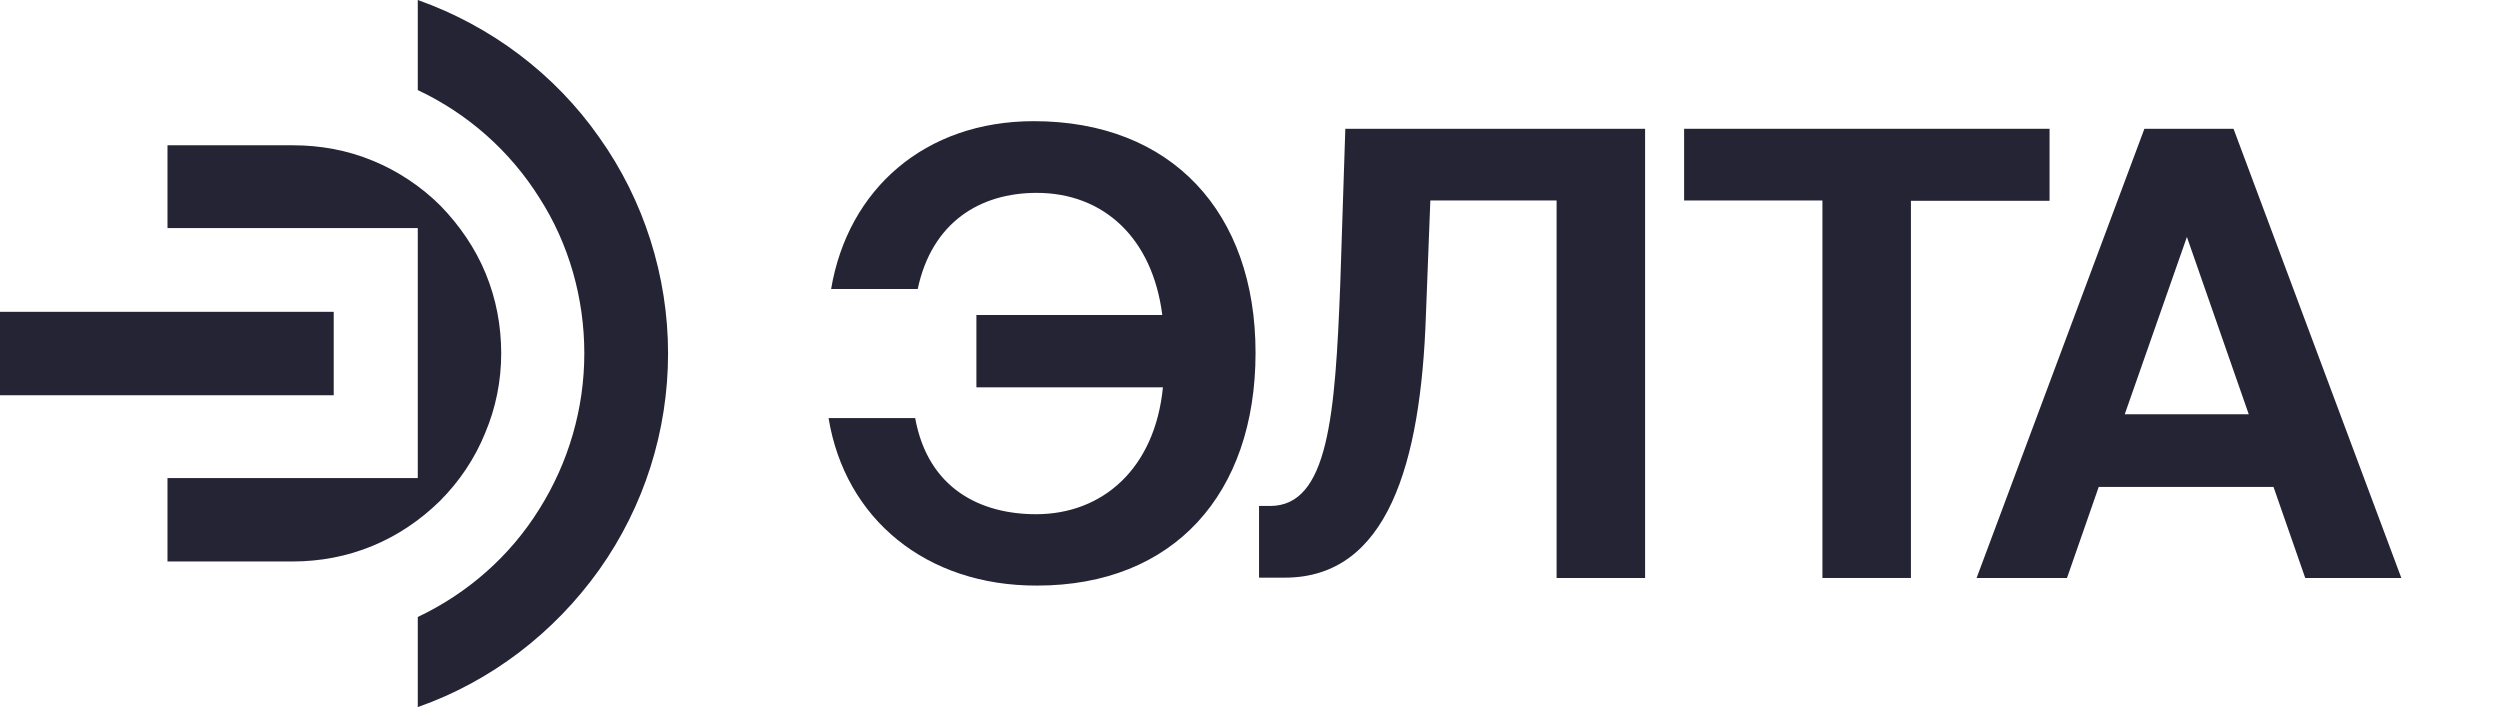
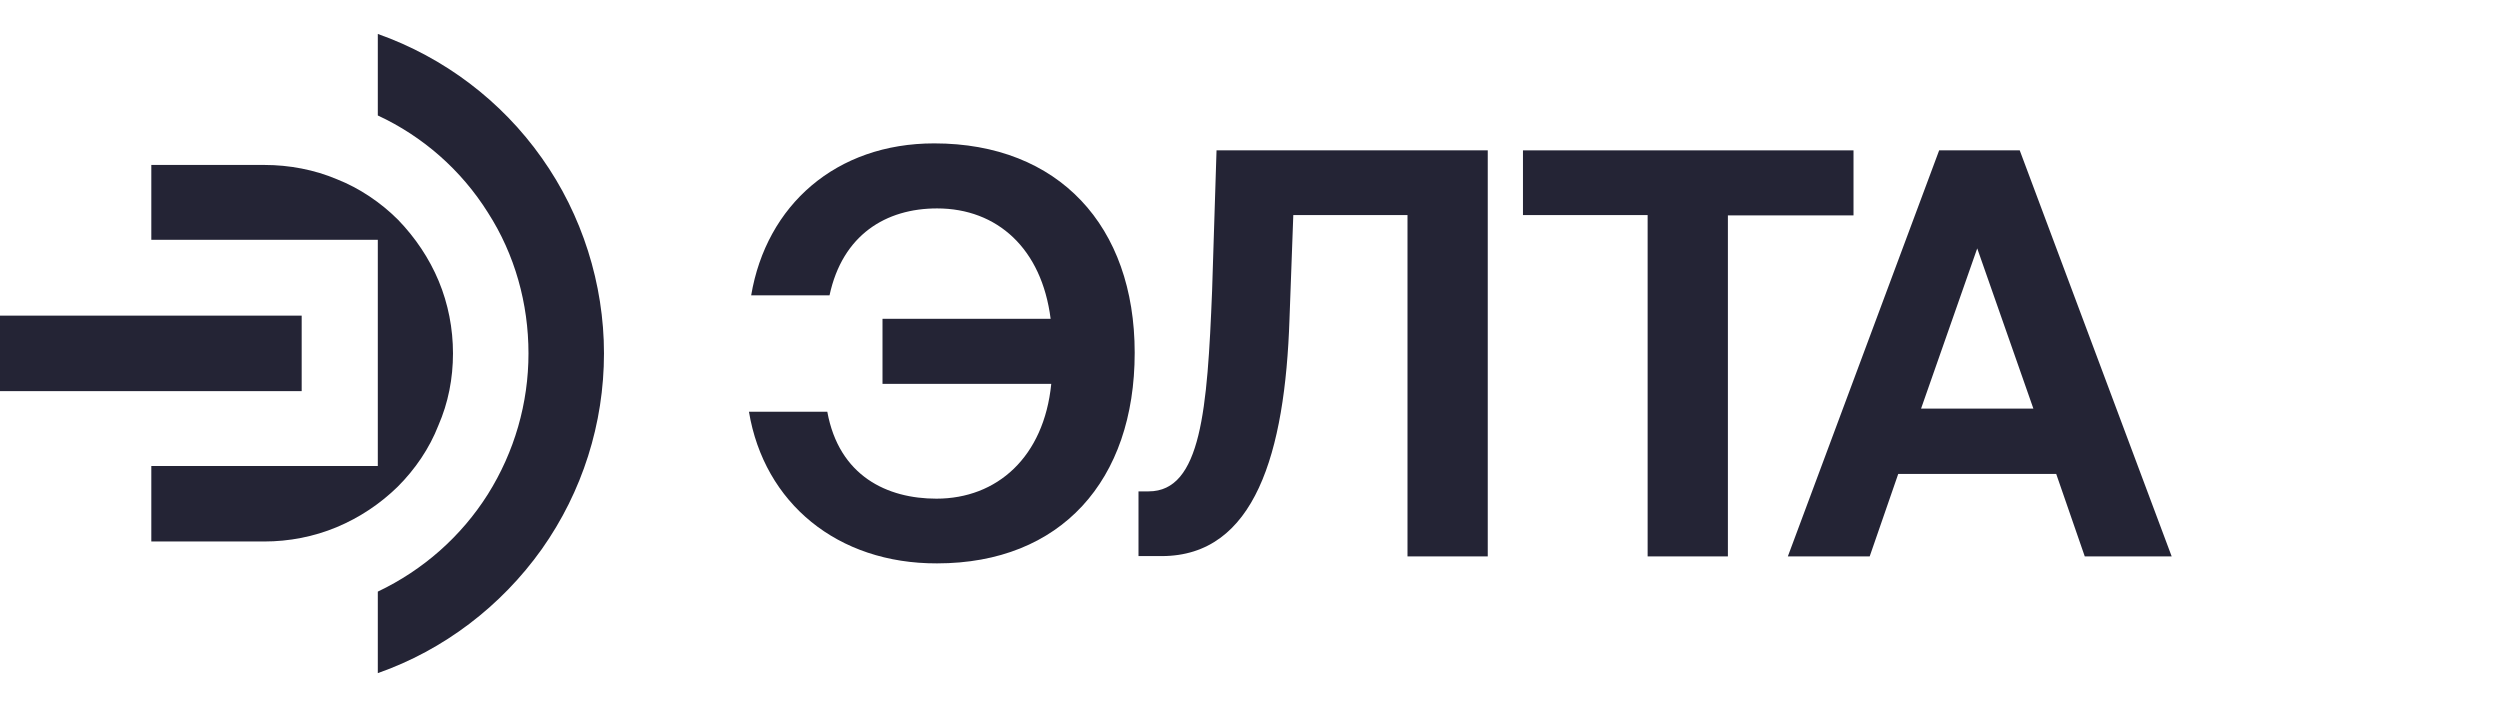
<svg xmlns="http://www.w3.org/2000/svg" version="1.1" id="Layer_1" x="0px" y="0px" viewBox="0 0 788.1 222.9" style="enable-background:new 0 0 788.1 222.9;" xml:space="preserve">
  <style type="text/css">
	.st0{fill:#242435;}
</style>
  <g>
    <g>
-       <path class="st0" d="M261.2,131.8h27.3c4.1,22.5,20.9,30.3,38.1,30.3c21.1,0,37.5-14.5,40-40h-58.8V99.3h58.6    c-3.1-24.4-18.6-38.5-39.6-38.5c-17.8,0-33,9.2-37.5,30.3h-27.3c5.3-31.4,29.5-52.9,63.9-52.9c43.4,0,69.9,28.7,69.9,73    c0,44.5-25.8,73.4-68.9,73.4C292,184.7,266.4,163.6,261.2,131.8z" />
-       <path class="st0" d="M396.9,182.2v-22.7h3.5c18.4,0,20.5-28.7,22.1-69.9l1.6-49h94.5v141.6h-27.9V63.2h-39.8l-1.4,36.3    c-1.6,46.7-12.1,82.6-44.5,82.6H396.9z" />
-       <path class="st0" d="M574.5,63.2h-43.6V40.6h115.2v22.7h-43.7v118.9h-27.9V63.2z" />
-       <path class="st0" d="M676,40.6h28.1l52.9,141.6h-30.3l-10-28.7h-55.1l-10,28.7h-28.5L676,40.6z M669.8,130.6h39.1l-19.5-55.9    L669.8,130.6z" />
+       <path class="st0" d="M236.1,129.8h24.7c3.7,20.3,18.9,27.4,34.4,27.4c19.1,0,33.9-13.1,36.2-36.2h-53.2v-20.5h53    c-2.8-22.1-16.8-34.8-35.8-34.8c-16.1,0-29.8,8.3-33.9,27.4h-24.7c4.8-28.4,26.7-47.9,57.7-47.9c39.2,0,63.2,26,63.2,66    c0,40.3-23.3,66.4-62.3,66.4C264,177.7,240.9,158.6,236.1,129.8z" />
+       <path class="st0" d="M358.9,175.4v-20.5h3.2c16.6,0,18.5-26,20-63.2l1.4-44.3h85.5v128h-25.3V67.8h-36l-1.2,32.8    c-1.4,42.2-10.9,74.7-40.3,74.7H358.9z" />
+       <path class="st0" d="M519.5,67.8h-39.4V47.4h104.2v20.5h-39.6v107.5h-25.3V67.8z" />
+       <path class="st0" d="M611.3,47.4h25.4l47.9,128h-27.4l-9-26h-49.8l-9,26h-25.8L611.3,47.4z M605.6,128.8H641l-17.7-50.5    L605.6,128.8z" />
    </g>
    <g>
      <g>
-         <path class="st0" d="M210.6,111.4c0,24.4-7.5,48.2-21.7,68.2c-14.2,19.9-34.1,35.2-57.2,43.3v-28.4c15.8-7.5,29.1-19.2,38.3-34     c9.3-14.8,14.2-31.8,14.2-49.1s-4.8-34.5-14.2-49.1c-9.3-14.8-22.6-26.5-38.3-33.9V0c23.1,8.2,43.2,23.3,57.2,43.3     C203,63.1,210.6,87.1,210.6,111.4z" />
-         <rect y="98.3" class="st0" width="105.2" height="26.3" />
-         <path class="st0" d="M158,111.4c0-8.7-1.6-17.2-4.9-25.2c-3.3-8-8.2-15.1-14.2-21.3c-6.1-6.1-13.5-11-21.3-14.2     c-7.9-3.3-16.5-4.9-25.2-4.9H52.8v26.1h78.9v78.8H52.8v26.3h39.4c8.7,0,17.2-1.6,25.2-4.9c8-3.3,15.2-8.2,21.3-14.2     c6.1-6.1,11-13.4,14.2-21.3C156.3,128.6,158,120.1,158,111.4z" />
+         <path class="st0" d="M190.4,111.4c0,22.1-6.8,43.6-19.6,61.7c-12.8,18-30.9,31.8-51.7,39.1v-25.7c14.3-6.8,26.3-17.4,34.7-30.7     c8.4-13.4,12.8-28.7,12.8-44.4s-4.3-31.2-12.8-44.4c-8.4-13.4-20.5-24-34.7-30.6V10.7c20.9,7.4,39,21.1,51.7,39.1     C183.5,67.7,190.4,89.5,190.4,111.4z" />
+         <rect y="99.5" class="st0" width="95.1" height="23.8" />
+         <path class="st0" d="M142.8,111.4c0-7.8-1.5-15.6-4.5-22.8c-3-7.2-7.4-13.7-12.8-19.3c-5.5-5.5-12.2-10-19.3-12.8     c-7.1-3-15-4.5-22.8-4.5H47.7v23.6h71.4v71.3H47.7v23.8h35.6c7.8,0,15.6-1.5,22.8-4.5c7.2-3,13.8-7.4,19.3-12.8     c5.5-5.5,10-12.1,12.8-19.3C141.3,127,142.8,119.3,142.8,111.4z" />
      </g>
    </g>
  </g>
</svg>
